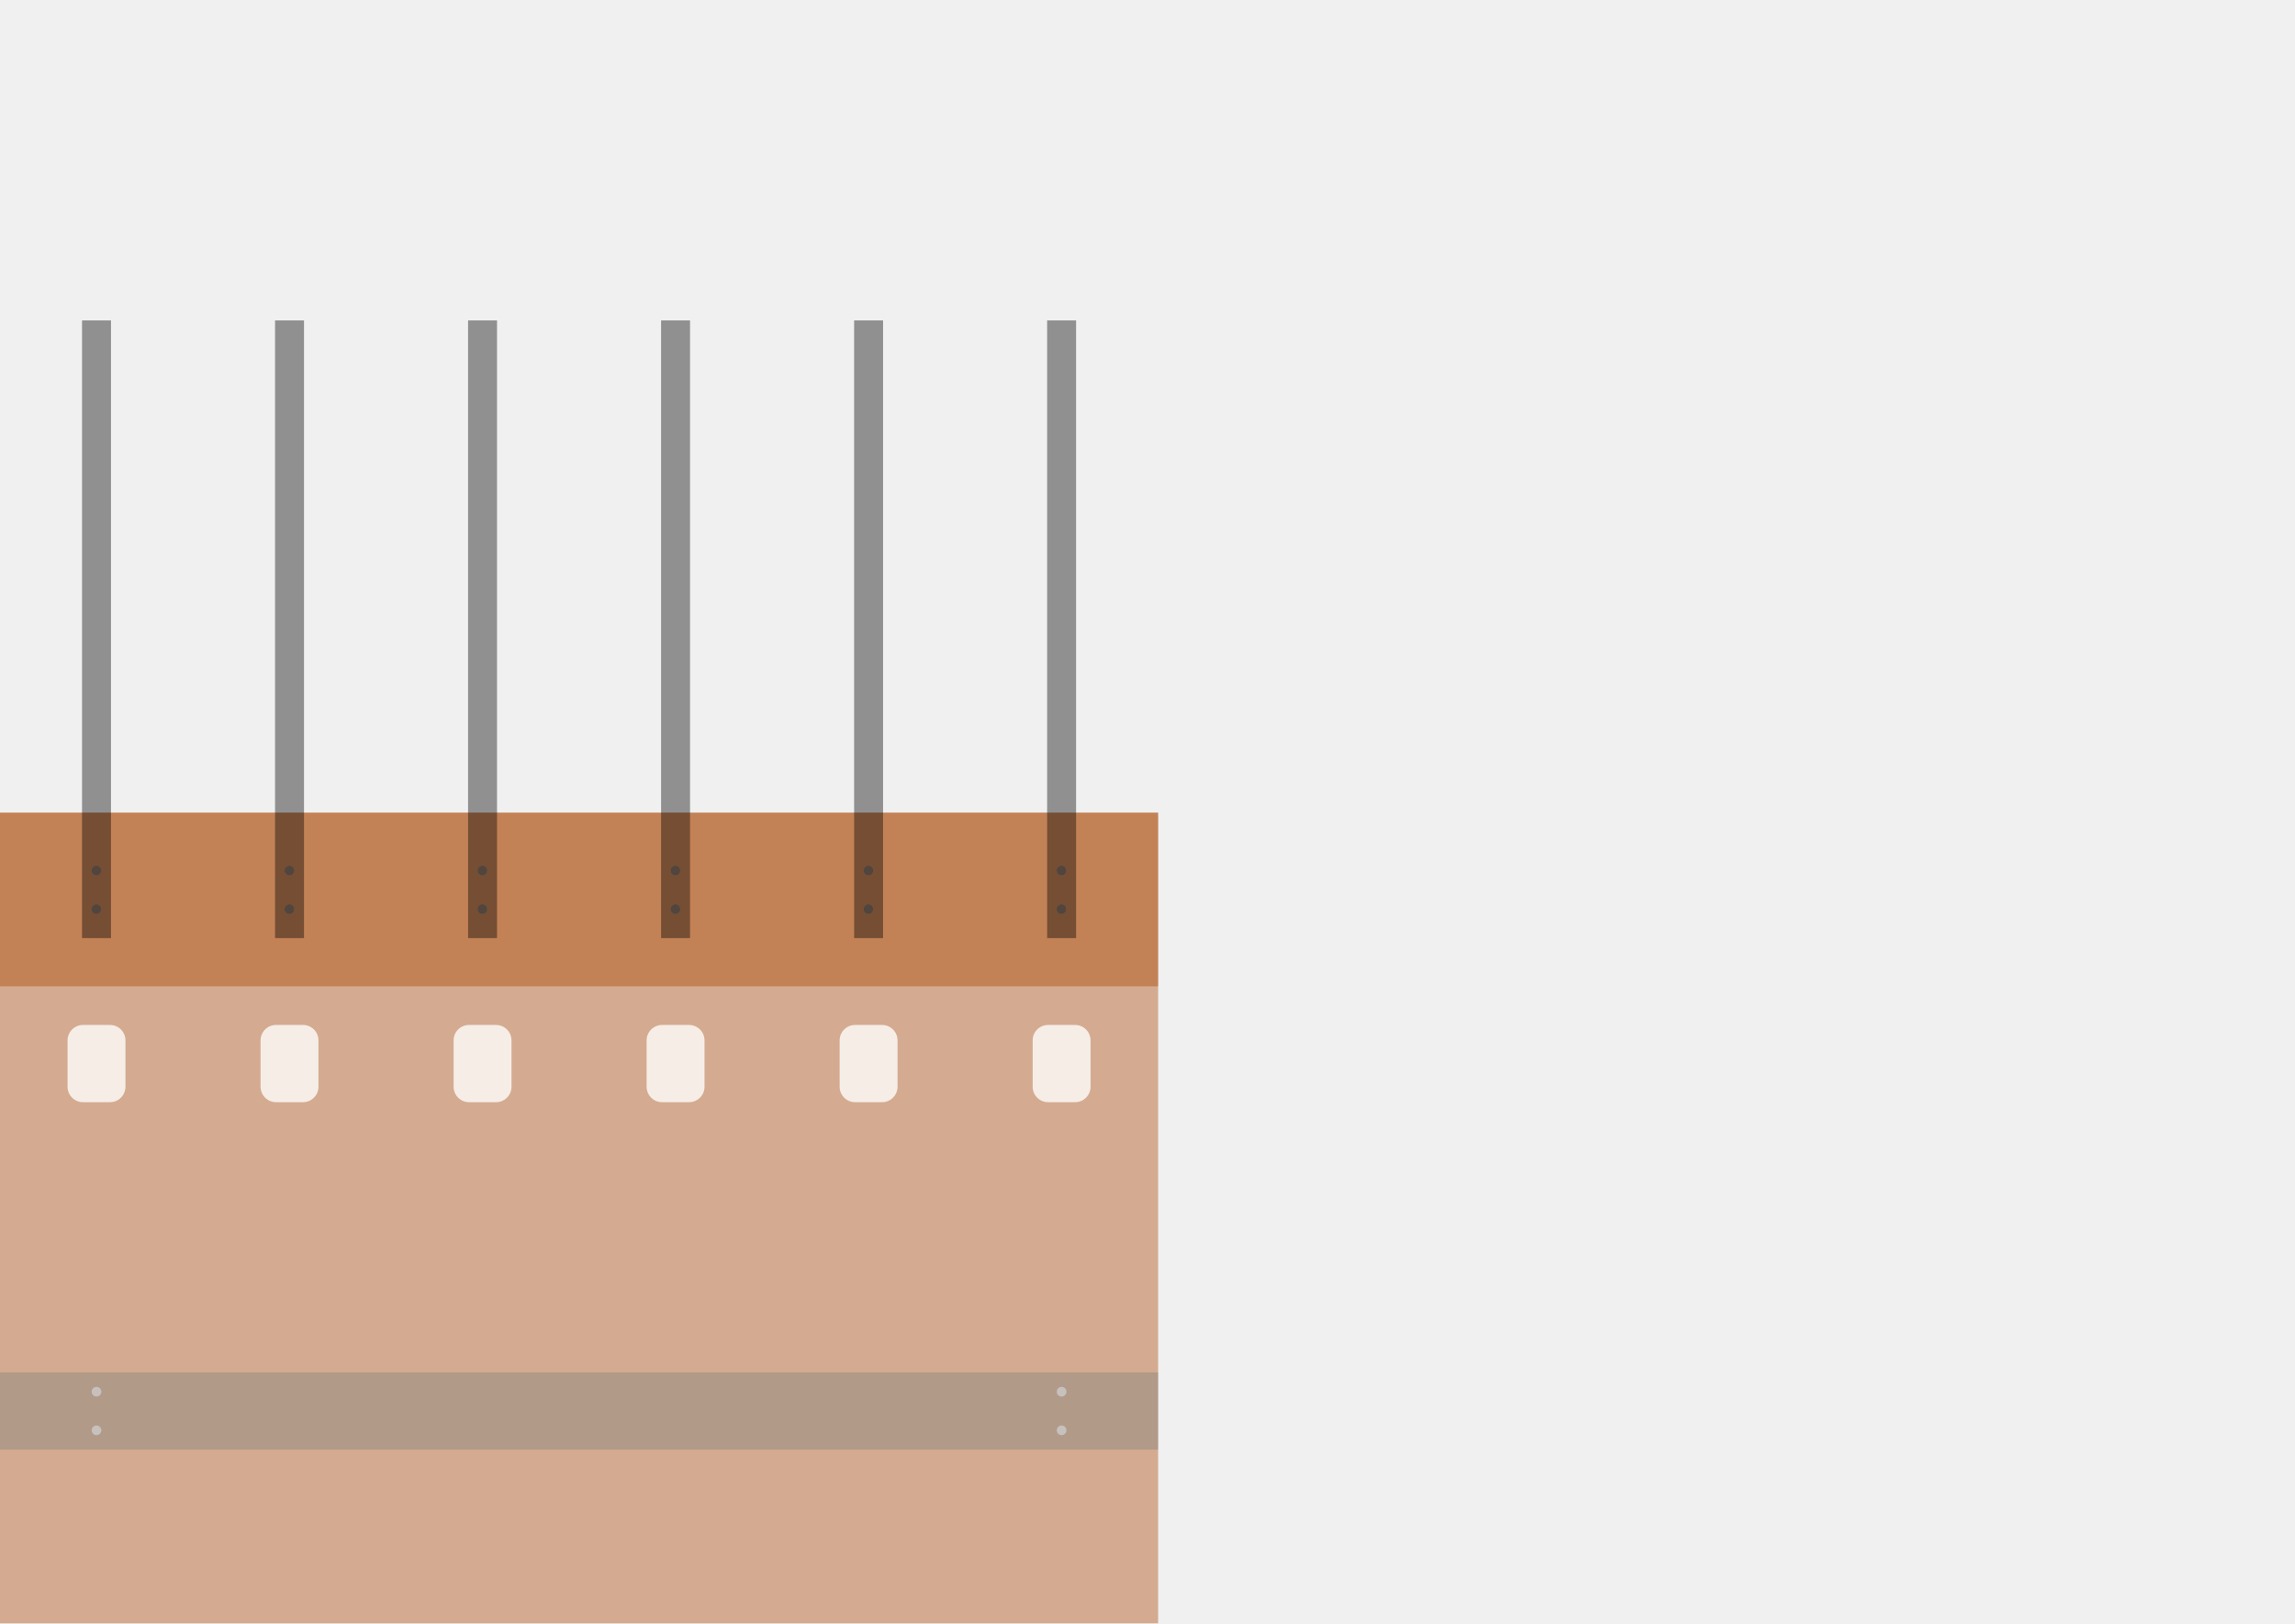
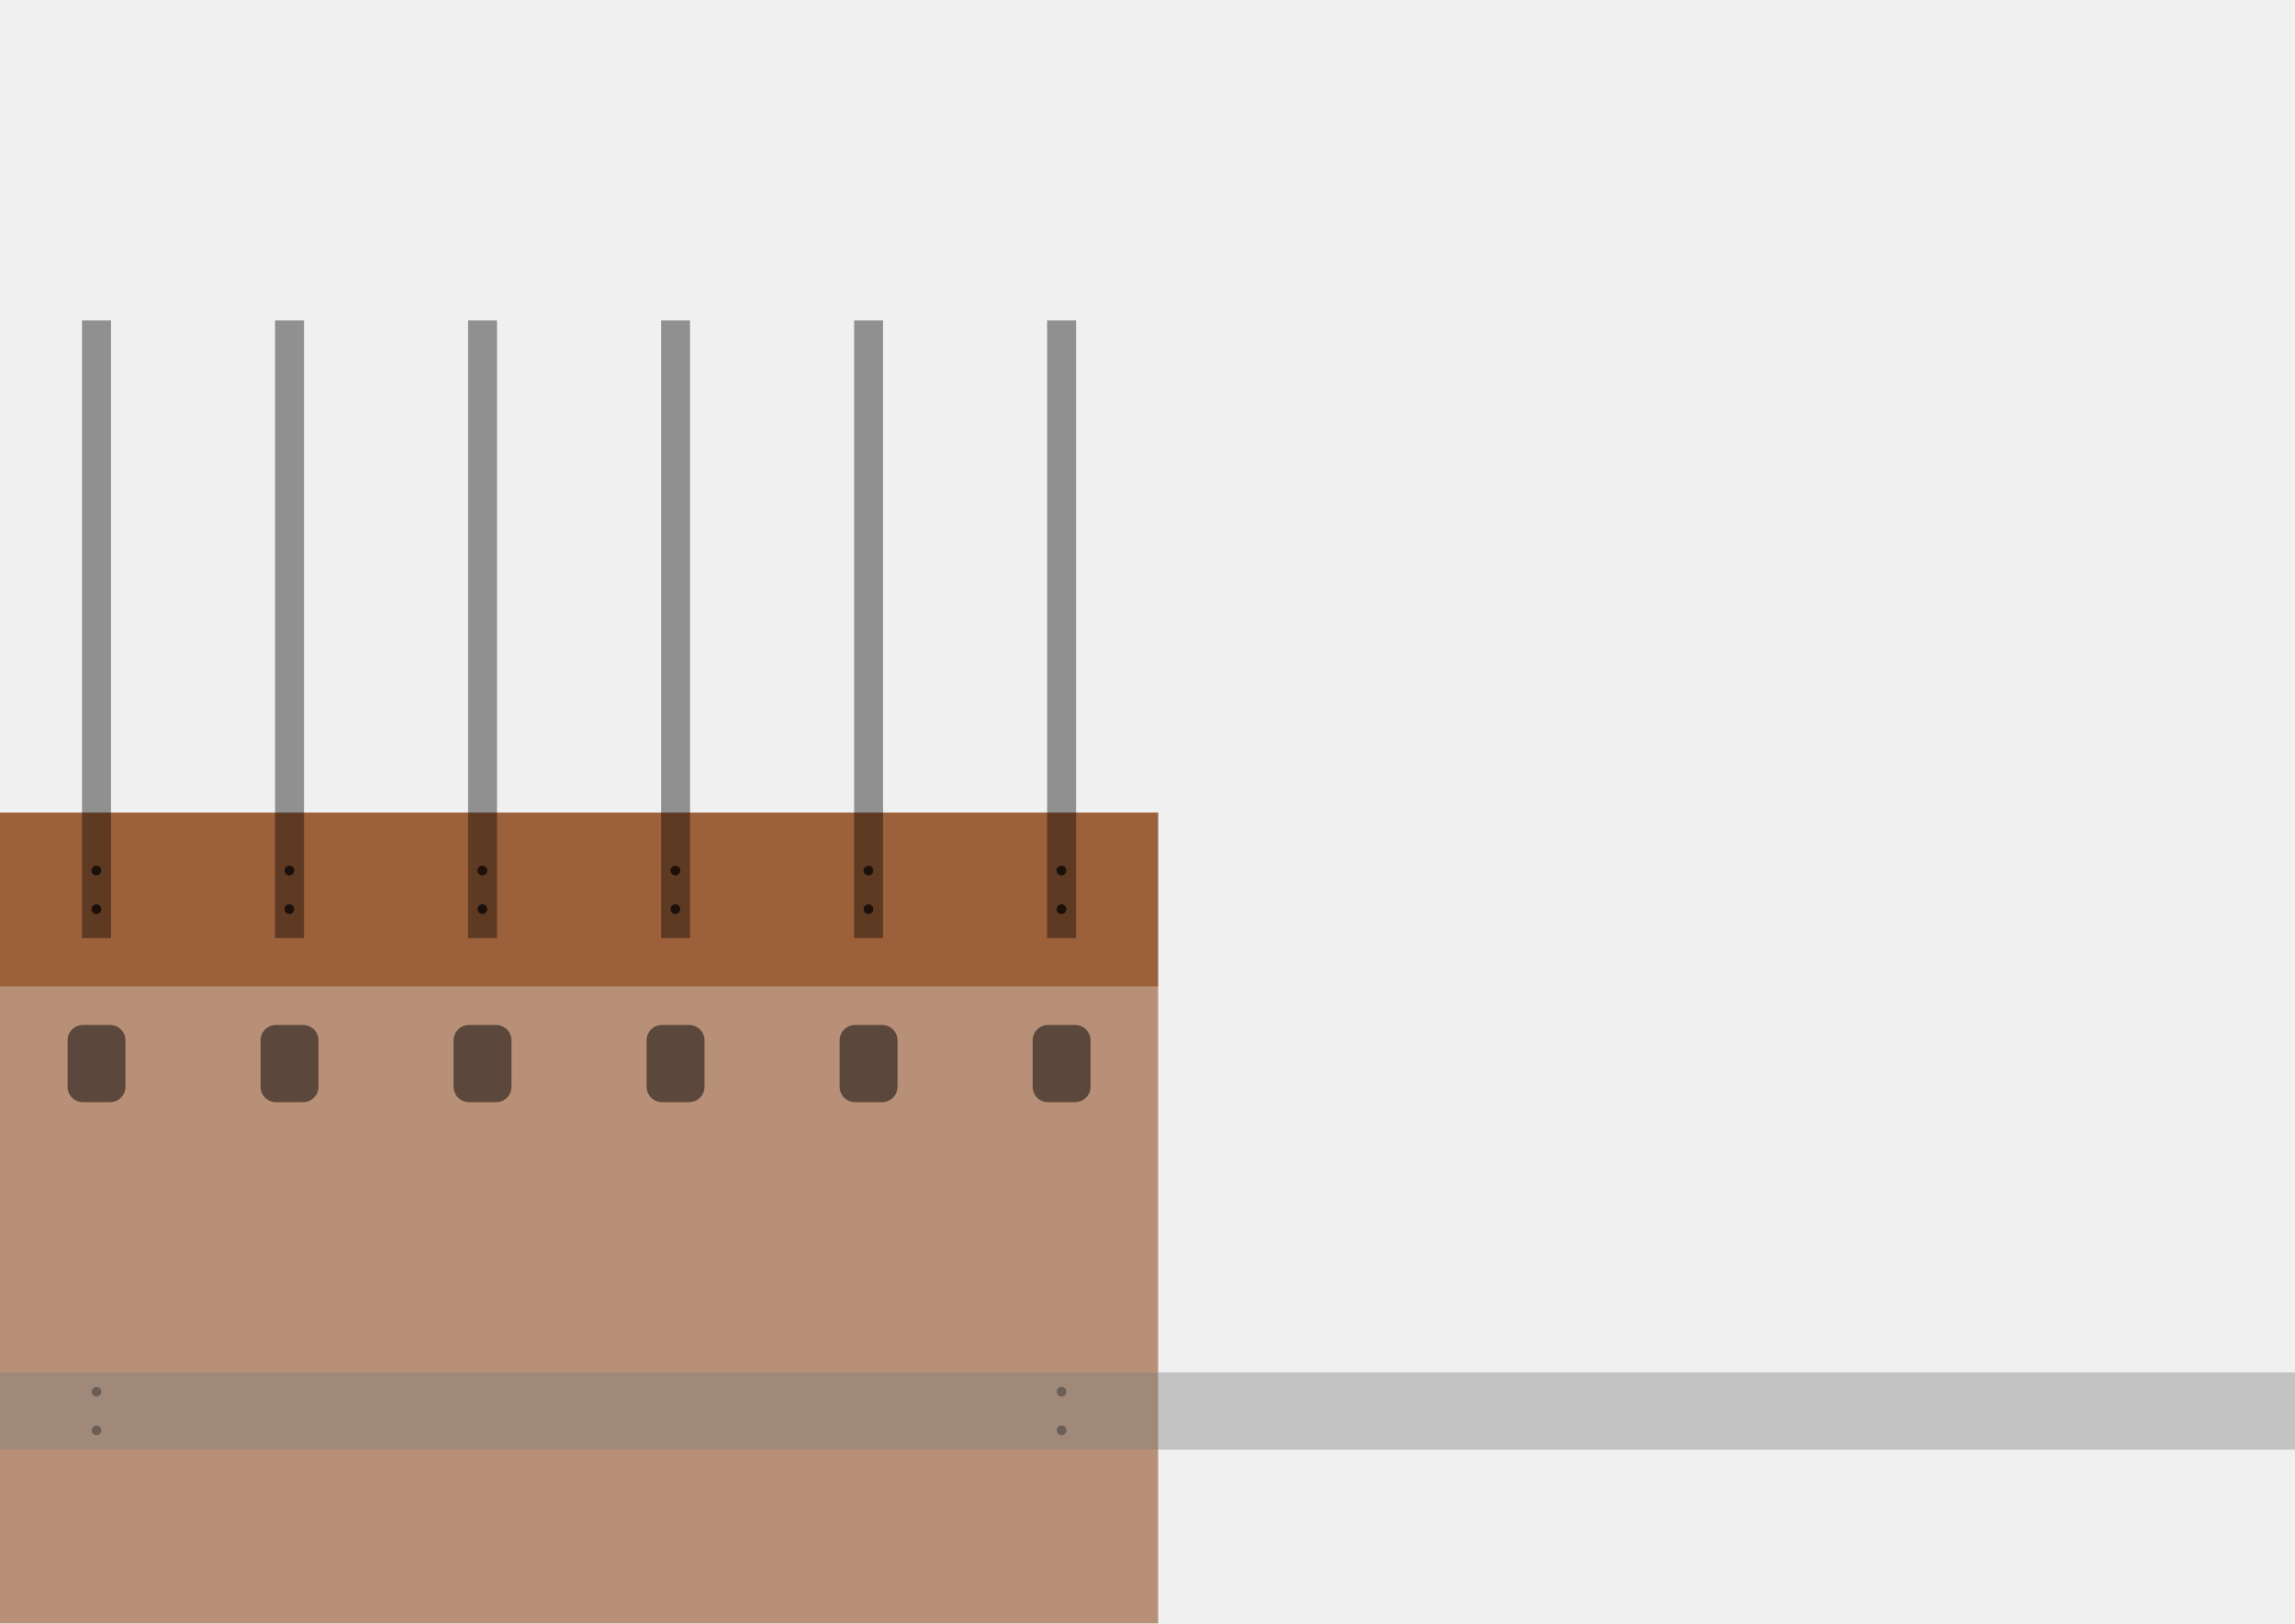
- <svg xmlns="http://www.w3.org/2000/svg" xmlns:xlink="http://www.w3.org/1999/xlink" width="4212.992" height="2979.92" id="svg2" version="1.1">
+ <svg xmlns="http://www.w3.org/2000/svg" width="4212.992" height="2979.92" id="svg2" version="1.1">
  <defs id="defs4" />
  <g id="layer1" transform="translate(0,1927.558)" style="display:inline">
-     <rect y="-435.827" x="0" height="318.898" width="2125.984" id="rect4911" style="color:#000000;fill:#aa4400;fill-opacity:0.4;fill-rule:evenodd;stroke:none;stroke-width:0.142;marker:none;visibility:visible;display:inline;overflow:visible;enable-background:accumulate" />
-     <g id="g5158" transform="translate(35.43307,0)">
-       <path style="color:#000000;fill:#ffffff;fill-opacity:0.4;fill-rule:evenodd;stroke:none;stroke-width:0.142;marker:none;visibility:visible;display:inline;overflow:visible;enable-background:accumulate" id="path5135" d="m 372.746,1424.285 a 23.234,23.234 0 1 1 -46.467,0 23.234,23.234 0 1 1 46.467,0 z" transform="matrix(0.3812712,0,0,0.3812712,8.203246,-801.7001)" />
-       <path style="color:#000000;fill:#ffffff;fill-opacity:0.4;fill-rule:evenodd;stroke:none;stroke-width:0.142;marker:none;visibility:visible;display:inline;overflow:visible;enable-background:accumulate" id="use5137" d="m 372.746,1424.285 a 23.234,23.234 0 1 1 -46.467,0 23.234,23.234 0 1 1 46.467,0 z" transform="matrix(0.3812712,0,0,0.3812712,8.203246,-872.5663)" />
-     </g>
-     <g id="g5162" transform="translate(389.7638,0)">
-       <path transform="matrix(0.3812712,0,0,0.3812712,8.203246,-801.7001)" d="m 372.746,1424.285 a 23.234,23.234 0 1 1 -46.467,0 23.234,23.234 0 1 1 46.467,0 z" id="path5164" style="color:#000000;fill:#ffffff;fill-opacity:0.4;fill-rule:evenodd;stroke:none;stroke-width:0.142;marker:none;visibility:visible;display:inline;overflow:visible;enable-background:accumulate" />
-       <path transform="matrix(0.3812712,0,0,0.3812712,8.203246,-872.5663)" d="m 372.746,1424.285 a 23.234,23.234 0 1 1 -46.467,0 23.234,23.234 0 1 1 46.467,0 z" id="path5166" style="color:#000000;fill:#ffffff;fill-opacity:0.4;fill-rule:evenodd;stroke:none;stroke-width:0.142;marker:none;visibility:visible;display:inline;overflow:visible;enable-background:accumulate" />
-     </g>
-     <g transform="translate(744.0945,0)" id="g5168">
-       <path style="color:#000000;fill:#ffffff;fill-opacity:0.4;fill-rule:evenodd;stroke:none;stroke-width:0.142;marker:none;visibility:visible;display:inline;overflow:visible;enable-background:accumulate" id="path5170" d="m 372.746,1424.285 a 23.234,23.234 0 1 1 -46.467,0 23.234,23.234 0 1 1 46.467,0 z" transform="matrix(0.3812712,0,0,0.3812712,8.203246,-801.7001)" />
-       <path style="color:#000000;fill:#ffffff;fill-opacity:0.4;fill-rule:evenodd;stroke:none;stroke-width:0.142;marker:none;visibility:visible;display:inline;overflow:visible;enable-background:accumulate" id="path5172" d="m 372.746,1424.285 a 23.234,23.234 0 1 1 -46.467,0 23.234,23.234 0 1 1 46.467,0 z" transform="matrix(0.3812712,0,0,0.3812712,8.203246,-872.5663)" />
-     </g>
-     <g id="g5174" transform="translate(1098.425,0)">
-       <path transform="matrix(0.3812712,0,0,0.3812712,8.203246,-801.7001)" d="m 372.746,1424.285 a 23.234,23.234 0 1 1 -46.467,0 23.234,23.234 0 1 1 46.467,0 z" id="path5176" style="color:#000000;fill:#ffffff;fill-opacity:0.4;fill-rule:evenodd;stroke:none;stroke-width:0.142;marker:none;visibility:visible;display:inline;overflow:visible;enable-background:accumulate" />
-       <path transform="matrix(0.3812712,0,0,0.3812712,8.203246,-872.5663)" d="m 372.746,1424.285 a 23.234,23.234 0 1 1 -46.467,0 23.234,23.234 0 1 1 46.467,0 z" id="path5178" style="color:#000000;fill:#ffffff;fill-opacity:0.4;fill-rule:evenodd;stroke:none;stroke-width:0.142;marker:none;visibility:visible;display:inline;overflow:visible;enable-background:accumulate" />
-     </g>
-     <g transform="translate(1452.756,0)" id="g5180">
-       <path style="color:#000000;fill:#ffffff;fill-opacity:0.4;fill-rule:evenodd;stroke:none;stroke-width:0.142;marker:none;visibility:visible;display:inline;overflow:visible;enable-background:accumulate" id="path5182" d="m 372.746,1424.285 a 23.234,23.234 0 1 1 -46.467,0 23.234,23.234 0 1 1 46.467,0 z" transform="matrix(0.3812712,0,0,0.3812712,8.203246,-801.7001)" />
-       <path style="color:#000000;fill:#ffffff;fill-opacity:0.4;fill-rule:evenodd;stroke:none;stroke-width:0.142;marker:none;visibility:visible;display:inline;overflow:visible;enable-background:accumulate" id="path5184" d="m 372.746,1424.285 a 23.234,23.234 0 1 1 -46.467,0 23.234,23.234 0 1 1 46.467,0 z" transform="matrix(0.3812712,0,0,0.3812712,8.203246,-872.5663)" />
-     </g>
-     <g id="g5186" transform="translate(1807.087,0)">
-       <path transform="matrix(0.3812712,0,0,0.3812712,8.203246,-801.7001)" d="m 372.746,1424.285 a 23.234,23.234 0 1 1 -46.467,0 23.234,23.234 0 1 1 46.467,0 z" id="path5188" style="color:#000000;fill:#ffffff;fill-opacity:0.4;fill-rule:evenodd;stroke:none;stroke-width:0.142;marker:none;visibility:visible;display:inline;overflow:visible;enable-background:accumulate" />
-       <path transform="matrix(0.3812712,0,0,0.3812712,8.203246,-872.5663)" d="m 372.746,1424.285 a 23.234,23.234 0 1 1 -46.467,0 23.234,23.234 0 1 1 46.467,0 z" id="path5190" style="color:#000000;fill:#ffffff;fill-opacity:0.4;fill-rule:evenodd;stroke:none;stroke-width:0.142;marker:none;visibility:visible;display:inline;overflow:visible;enable-background:accumulate" />
-     </g>
+     <rect style="color:#000000;fill:#803300;fill-opacity:0.506;fill-rule:evenodd;stroke:none;stroke-width:3.48;marker:none;visibility:visible;display:inline;overflow:visible;enable-background:accumulate" id="rect5803" width="2125.984" height="318.898" x="-0.008" y="-435.835" />
  </g>
  <g id="layer3" style="display:inline">
-     <rect style="color:#000000;fill:#aa4400;fill-opacity:0.4;fill-rule:evenodd;stroke:none;stroke-width:0.142;marker:none;visibility:visible;display:inline;overflow:visible;enable-background:accumulate" id="rect3541" width="2125.984" height="1488.189" x="0" y="1491.731" />
-     <g transform="translate(35.43307,1927.558)" id="g5158-0">
-       <path style="color:#000000;fill:#ffffff;fill-opacity:0.4;fill-rule:evenodd;stroke:none;stroke-width:0.142;marker:none;visibility:visible;display:inline;overflow:visible;enable-background:accumulate" id="path5135-1" d="m 372.746,1424.285 a 23.234,23.234 0 1 1 -46.467,0 23.234,23.234 0 1 1 46.467,0 z" transform="matrix(0.3812712,0,0,0.3812712,8.203246,-801.7001)" />
-       <path style="color:#000000;fill:#ffffff;fill-opacity:0.4;fill-rule:evenodd;stroke:none;stroke-width:0.142;marker:none;visibility:visible;display:inline;overflow:visible;enable-background:accumulate" id="use5137-4" d="m 372.746,1424.285 a 23.234,23.234 0 1 1 -46.467,0 23.234,23.234 0 1 1 46.467,0 z" transform="matrix(0.3812712,0,0,0.3812712,8.203246,-872.5663)" />
-     </g>
-     <g id="g5162-5" transform="translate(389.7638,1927.558)">
-       <path transform="matrix(0.3812712,0,0,0.3812712,8.203246,-801.7001)" d="m 372.746,1424.285 a 23.234,23.234 0 1 1 -46.467,0 23.234,23.234 0 1 1 46.467,0 z" id="path5164-6" style="color:#000000;fill:#ffffff;fill-opacity:0.4;fill-rule:evenodd;stroke:none;stroke-width:0.142;marker:none;visibility:visible;display:inline;overflow:visible;enable-background:accumulate" />
-       <path transform="matrix(0.3812712,0,0,0.3812712,8.203246,-872.5663)" d="m 372.746,1424.285 a 23.234,23.234 0 1 1 -46.467,0 23.234,23.234 0 1 1 46.467,0 z" id="path5166-6" style="color:#000000;fill:#ffffff;fill-opacity:0.4;fill-rule:evenodd;stroke:none;stroke-width:0.142;marker:none;visibility:visible;display:inline;overflow:visible;enable-background:accumulate" />
-     </g>
-     <g transform="translate(744.0945,1927.558)" id="g5168-8">
-       <path style="color:#000000;fill:#ffffff;fill-opacity:0.4;fill-rule:evenodd;stroke:none;stroke-width:0.142;marker:none;visibility:visible;display:inline;overflow:visible;enable-background:accumulate" id="path5170-3" d="m 372.746,1424.285 a 23.234,23.234 0 1 1 -46.467,0 23.234,23.234 0 1 1 46.467,0 z" transform="matrix(0.3812712,0,0,0.3812712,8.203246,-801.7001)" />
-       <path style="color:#000000;fill:#ffffff;fill-opacity:0.4;fill-rule:evenodd;stroke:none;stroke-width:0.142;marker:none;visibility:visible;display:inline;overflow:visible;enable-background:accumulate" id="path5172-5" d="m 372.746,1424.285 a 23.234,23.234 0 1 1 -46.467,0 23.234,23.234 0 1 1 46.467,0 z" transform="matrix(0.3812712,0,0,0.3812712,8.203246,-872.5663)" />
-     </g>
-     <g id="g5174-3" transform="translate(1098.425,1927.558)">
-       <path transform="matrix(0.3812712,0,0,0.3812712,8.203246,-801.7001)" d="m 372.746,1424.285 a 23.234,23.234 0 1 1 -46.467,0 23.234,23.234 0 1 1 46.467,0 z" id="path5176-2" style="color:#000000;fill:#ffffff;fill-opacity:0.4;fill-rule:evenodd;stroke:none;stroke-width:0.142;marker:none;visibility:visible;display:inline;overflow:visible;enable-background:accumulate" />
-       <path transform="matrix(0.3812712,0,0,0.3812712,8.203246,-872.5663)" d="m 372.746,1424.285 a 23.234,23.234 0 1 1 -46.467,0 23.234,23.234 0 1 1 46.467,0 z" id="path5178-7" style="color:#000000;fill:#ffffff;fill-opacity:0.4;fill-rule:evenodd;stroke:none;stroke-width:0.142;marker:none;visibility:visible;display:inline;overflow:visible;enable-background:accumulate" />
-     </g>
-     <g transform="translate(1452.756,1927.558)" id="g5180-4">
-       <path style="color:#000000;fill:#ffffff;fill-opacity:0.4;fill-rule:evenodd;stroke:none;stroke-width:0.142;marker:none;visibility:visible;display:inline;overflow:visible;enable-background:accumulate" id="path5182-8" d="m 372.746,1424.285 a 23.234,23.234 0 1 1 -46.467,0 23.234,23.234 0 1 1 46.467,0 z" transform="matrix(0.3812712,0,0,0.3812712,8.203246,-801.7001)" />
-       <path style="color:#000000;fill:#ffffff;fill-opacity:0.4;fill-rule:evenodd;stroke:none;stroke-width:0.142;marker:none;visibility:visible;display:inline;overflow:visible;enable-background:accumulate" id="path5184-5" d="m 372.746,1424.285 a 23.234,23.234 0 1 1 -46.467,0 23.234,23.234 0 1 1 46.467,0 z" transform="matrix(0.3812712,0,0,0.3812712,8.203246,-872.5663)" />
-     </g>
-     <g id="g5186-9" transform="translate(1807.087,1927.558)">
-       <path transform="matrix(0.3812712,0,0,0.3812712,8.203246,-801.7001)" d="m 372.746,1424.285 a 23.234,23.234 0 1 1 -46.467,0 23.234,23.234 0 1 1 46.467,0 z" id="path5188-2" style="color:#000000;fill:#ffffff;fill-opacity:0.4;fill-rule:evenodd;stroke:none;stroke-width:0.142;marker:none;visibility:visible;display:inline;overflow:visible;enable-background:accumulate" />
-       <path transform="matrix(0.3812712,0,0,0.3812712,8.203246,-872.5663)" d="m 372.746,1424.285 a 23.234,23.234 0 1 1 -46.467,0 23.234,23.234 0 1 1 46.467,0 z" id="path5190-3" style="color:#000000;fill:#ffffff;fill-opacity:0.4;fill-rule:evenodd;stroke:none;stroke-width:0.142;marker:none;visibility:visible;display:inline;overflow:visible;enable-background:accumulate" />
-     </g>
-     <g transform="translate(0,1927.558)" style="display:inline" id="g5099">
-       <rect rx="28.346" ry="28.346" y="-46.063" x="124.016" height="141.732" width="106.299" id="rect5001" style="color:#000000;fill:#ffffff;fill-opacity:0.784;fill-rule:evenodd;stroke:none;stroke-width:0.142;marker:none;visibility:visible;display:inline;overflow:visible;enable-background:accumulate" />
-       <use height="2979.92" width="4212.992" transform="translate(354.3307,0)" id="use5005" xlink:href="#rect5001" y="0" x="0" />
-       <use height="2979.92" width="4212.992" transform="translate(354.3307,0)" id="use5009" xlink:href="#use5005" y="0" x="0" />
-       <use height="2979.92" width="4212.992" transform="translate(354.3307,0)" id="use5013" xlink:href="#use5009" y="0" x="0" />
-       <use height="2979.92" width="4212.992" transform="translate(354.3307,0)" id="use5017" xlink:href="#use5013" y="0" x="0" />
-       <use height="2979.92" width="4212.992" transform="translate(354.3307,0)" id="use5021" xlink:href="#use5017" y="0" x="0" />
-       <g id="g5080">
-         <path style="color:#000000;fill:#ffffff;fill-opacity:0.784;fill-rule:evenodd;stroke:none;stroke-width:0.142;marker:none;visibility:visible;display:inline;overflow:visible;enable-background:accumulate" id="path5059" d="m 129.286,2603.304 a 14.454,14.454 0 1 1 -28.909,0 14.454,14.454 0 1 1 28.909,0 z" transform="matrix(0.6128448,0,0,0.6128448,106.7913,-968.2559)" />
-         <use x="0" y="0" xlink:href="#path5059" id="use5064" transform="translate(0,70.86614)" width="4212.992" height="2979.92" />
-       </g>
-       <use height="2979.92" width="4212.992" transform="translate(1771.653,0)" id="use5084" xlink:href="#g5080" y="0" x="0" />
-     </g>
+     <rect style="color:#000000;fill:#803300;fill-opacity:0.506;fill-rule:evenodd;stroke:none;stroke-width:3.48;marker:none;visibility:visible;display:inline;overflow:visible;enable-background:accumulate" id="rect5801" width="2125.984" height="1488.189" x="-0.008" y="1491.718" />
+     <path id="use4745" d="m 1957.677,4553.147 c 0,4.892 -3.966,8.858 -8.858,8.858 -4.892,0 -8.858,-3.966 -8.858,-8.858 0,-4.892 3.966,-8.858 8.858,-8.858 4.892,0 8.858,3.966 8.858,8.858 z" style="color:#000000;fill:#ffffff;fill-opacity:0.784;fill-rule:evenodd;stroke:none;stroke-width:0.142;marker:none;visibility:visible;display:inline;overflow:visible;enable-background:accumulate" />
+   </g>
+   <g id="layer4" style="display:inline">
+     <path transform="matrix(0.3812712,0,0,0.3812712,43.63632,1125.858)" style="color:#000000;fill:#000000;fill-opacity:0.506;fill-rule:evenodd;stroke:none;stroke-width:0.142;marker:none;visibility:visible;display:inline;overflow:visible;enable-background:accumulate" d="m 372.746,1424.285 c 0,12.832 -10.402,23.233 -23.234,23.233 -12.832,0 -23.234,-10.402 -23.234,-23.233 0,-12.832 10.402,-23.233 23.234,-23.233 12.832,0 23.234,10.402 23.234,23.233 z" id="path5135-1-6" />
+     <path transform="matrix(0.3812712,0,0,0.3812712,43.63632,1054.991)" style="color:#000000;fill:#000000;fill-opacity:0.506;fill-rule:evenodd;stroke:none;stroke-width:0.142;marker:none;visibility:visible;display:inline;overflow:visible;enable-background:accumulate" d="m 372.746,1424.285 c 0,12.832 -10.402,23.233 -23.234,23.233 -12.832,0 -23.234,-10.402 -23.234,-23.233 0,-12.832 10.402,-23.233 23.234,-23.233 12.832,0 23.234,10.402 23.234,23.233 z" id="use5137-4-1" />
+     <path transform="matrix(0.3812712,0,0,0.3812712,397.967,1125.858)" style="color:#000000;fill:#000000;fill-opacity:0.506;fill-rule:evenodd;stroke:none;stroke-width:0.142;marker:none;visibility:visible;display:inline;overflow:visible;enable-background:accumulate" d="m 372.746,1424.285 c 0,12.832 -10.402,23.233 -23.234,23.233 -12.832,0 -23.234,-10.402 -23.234,-23.233 0,-12.832 10.402,-23.233 23.234,-23.233 12.832,0 23.234,10.402 23.234,23.233 z" id="path5164-6-8" />
+     <path transform="matrix(0.3812712,0,0,0.3812712,397.967,1054.991)" style="color:#000000;fill:#000000;fill-opacity:0.506;fill-rule:evenodd;stroke:none;stroke-width:0.142;marker:none;visibility:visible;display:inline;overflow:visible;enable-background:accumulate" d="m 372.746,1424.285 c 0,12.832 -10.402,23.233 -23.234,23.233 -12.832,0 -23.234,-10.402 -23.234,-23.233 0,-12.832 10.402,-23.233 23.234,-23.233 12.832,0 23.234,10.402 23.234,23.233 z" id="path5166-6-4" />
+     <path transform="matrix(0.3812712,0,0,0.3812712,752.2977,1125.858)" style="color:#000000;fill:#000000;fill-opacity:0.506;fill-rule:evenodd;stroke:none;stroke-width:0.142;marker:none;visibility:visible;display:inline;overflow:visible;enable-background:accumulate" d="m 372.746,1424.285 c 0,12.832 -10.402,23.233 -23.234,23.233 -12.832,0 -23.234,-10.402 -23.234,-23.233 0,-12.832 10.402,-23.233 23.234,-23.233 12.832,0 23.234,10.402 23.234,23.233 z" id="path5170-3-9" />
+     <path transform="matrix(0.3812712,0,0,0.3812712,752.2977,1054.991)" style="color:#000000;fill:#000000;fill-opacity:0.506;fill-rule:evenodd;stroke:none;stroke-width:0.142;marker:none;visibility:visible;display:inline;overflow:visible;enable-background:accumulate" d="m 372.746,1424.285 c 0,12.832 -10.402,23.233 -23.234,23.233 -12.832,0 -23.234,-10.402 -23.234,-23.233 0,-12.832 10.402,-23.233 23.234,-23.233 12.832,0 23.234,10.402 23.234,23.233 z" id="path5172-5-3" />
+     <path transform="matrix(0.3812712,0,0,0.3812712,1106.628,1125.858)" style="color:#000000;fill:#000000;fill-opacity:0.506;fill-rule:evenodd;stroke:none;stroke-width:0.142;marker:none;visibility:visible;display:inline;overflow:visible;enable-background:accumulate" d="m 372.746,1424.285 c 0,12.832 -10.402,23.233 -23.234,23.233 -12.832,0 -23.234,-10.402 -23.234,-23.233 0,-12.832 10.402,-23.233 23.234,-23.233 12.832,0 23.234,10.402 23.234,23.233 z" id="path5176-2-8" />
+     <path transform="matrix(0.3812712,0,0,0.3812712,1106.628,1054.991)" style="color:#000000;fill:#000000;fill-opacity:0.506;fill-rule:evenodd;stroke:none;stroke-width:0.142;marker:none;visibility:visible;display:inline;overflow:visible;enable-background:accumulate" d="m 372.746,1424.285 c 0,12.832 -10.402,23.233 -23.234,23.233 -12.832,0 -23.234,-10.402 -23.234,-23.233 0,-12.832 10.402,-23.233 23.234,-23.233 12.832,0 23.234,10.402 23.234,23.233 z" id="path5178-7-3" />
+     <path transform="matrix(0.3812712,0,0,0.3812712,1460.959,1125.858)" style="color:#000000;fill:#000000;fill-opacity:0.506;fill-rule:evenodd;stroke:none;stroke-width:0.142;marker:none;visibility:visible;display:inline;overflow:visible;enable-background:accumulate" d="m 372.746,1424.285 c 0,12.832 -10.402,23.233 -23.234,23.233 -12.832,0 -23.234,-10.402 -23.234,-23.233 0,-12.832 10.402,-23.233 23.234,-23.233 12.832,0 23.234,10.402 23.234,23.233 z" id="path5182-8-8" />
+     <path transform="matrix(0.3812712,0,0,0.3812712,1460.959,1054.991)" style="color:#000000;fill:#000000;fill-opacity:0.506;fill-rule:evenodd;stroke:none;stroke-width:0.142;marker:none;visibility:visible;display:inline;overflow:visible;enable-background:accumulate" d="m 372.746,1424.285 c 0,12.832 -10.402,23.233 -23.234,23.233 -12.832,0 -23.234,-10.402 -23.234,-23.233 0,-12.832 10.402,-23.233 23.234,-23.233 12.832,0 23.234,10.402 23.234,23.233 z" id="path5184-5-8" />
+     <path transform="matrix(0.3812712,0,0,0.3812712,1815.29,1125.858)" style="color:#000000;fill:#000000;fill-opacity:0.506;fill-rule:evenodd;stroke:none;stroke-width:0.142;marker:none;visibility:visible;display:inline;overflow:visible;enable-background:accumulate" d="m 372.746,1424.285 c 0,12.832 -10.402,23.233 -23.234,23.233 -12.832,0 -23.234,-10.402 -23.234,-23.233 0,-12.832 10.402,-23.233 23.234,-23.233 12.832,0 23.234,10.402 23.234,23.233 z" id="path5188-2-1" />
+     <path transform="matrix(0.3812712,0,0,0.3812712,1815.29,1054.991)" style="color:#000000;fill:#000000;fill-opacity:0.506;fill-rule:evenodd;stroke:none;stroke-width:0.142;marker:none;visibility:visible;display:inline;overflow:visible;enable-background:accumulate" d="m 372.746,1424.285 c 0,12.832 -10.402,23.233 -23.234,23.233 -12.832,0 -23.234,-10.402 -23.234,-23.233 0,-12.832 10.402,-23.233 23.234,-23.233 12.832,0 23.234,10.402 23.234,23.233 z" id="path5190-3-1" />
+     <path style="color:#000000;fill:#000000;fill-opacity:0.506;fill-rule:evenodd;stroke:none;stroke-width:0.142;marker:none;visibility:visible;display:inline;overflow:visible;enable-background:accumulate" d="m 152.362,1881.495 49.606,0 c 15.704,0 28.346,12.643 28.346,28.346 l 0,85.039 c 0,15.704 -12.643,28.346 -28.346,28.346 l -49.606,0 c -15.704,0 -28.346,-12.643 -28.346,-28.346 l 0,-85.039 c 0,-15.704 12.643,-28.346 28.346,-28.346 z" id="rect5001-3" />
+     <path id="use5005-5" d="m 506.693,1881.495 49.606,0 c 15.704,0 28.346,12.643 28.346,28.346 l 0,85.039 c 0,15.704 -12.643,28.346 -28.346,28.346 l -49.606,0 c -15.704,0 -28.346,-12.643 -28.346,-28.346 l 0,-85.039 c 0,-15.704 12.643,-28.346 28.346,-28.346 z" style="color:#000000;fill:#000000;fill-opacity:0.506;fill-rule:evenodd;stroke:none;stroke-width:0.142;marker:none;visibility:visible;display:inline;overflow:visible;enable-background:accumulate" />
+     <path style="color:#000000;fill:#000000;fill-opacity:0.506;fill-rule:evenodd;stroke:none;stroke-width:0.142;marker:none;visibility:visible;display:inline;overflow:visible;enable-background:accumulate" d="m 861.024,1881.495 49.606,0 c 15.704,0 28.346,12.643 28.346,28.346 l 0,85.039 c 0,15.704 -12.643,28.346 -28.346,28.346 l -49.606,0 c -15.704,0 -28.346,-12.643 -28.346,-28.346 l 0,-85.039 c 0,-15.704 12.643,-28.346 28.346,-28.346 z" id="use5009-6" />
+     <path id="use5013-7" d="m 1215.354,1881.495 49.606,0 c 15.704,0 28.346,12.643 28.346,28.346 l 0,85.039 c 0,15.704 -12.643,28.346 -28.346,28.346 l -49.606,0 c -15.704,0 -28.346,-12.643 -28.346,-28.346 l 0,-85.039 c 0,-15.704 12.643,-28.346 28.346,-28.346 z" style="color:#000000;fill:#000000;fill-opacity:0.506;fill-rule:evenodd;stroke:none;stroke-width:0.142;marker:none;visibility:visible;display:inline;overflow:visible;enable-background:accumulate" />
+     <path style="color:#000000;fill:#000000;fill-opacity:0.506;fill-rule:evenodd;stroke:none;stroke-width:0.142;marker:none;visibility:visible;display:inline;overflow:visible;enable-background:accumulate" d="m 1569.685,1881.495 49.606,0 c 15.704,0 28.346,12.643 28.346,28.346 l 0,85.039 c 0,15.704 -12.643,28.346 -28.346,28.346 l -49.606,0 c -15.704,0 -28.346,-12.643 -28.346,-28.346 l 0,-85.039 c 0,-15.704 12.643,-28.346 28.346,-28.346 z" id="use5017-4" />
+     <path id="use5021-6" d="m 1924.016,1881.495 49.606,0 c 15.704,0 28.346,12.643 28.346,28.346 l 0,85.039 c 0,15.704 -12.643,28.346 -28.346,28.346 l -49.606,0 c -15.704,0 -28.346,-12.643 -28.346,-28.346 l 0,-85.039 c 0,-15.704 12.643,-28.346 28.346,-28.346 z" style="color:#000000;fill:#000000;fill-opacity:0.506;fill-rule:evenodd;stroke:none;stroke-width:0.142;marker:none;visibility:visible;display:inline;overflow:visible;enable-background:accumulate" />
+     <path transform="matrix(0.6128448,0,0,0.6128448,106.7913,959.3017)" style="color:#000000;fill:#000000;fill-opacity:0.506;fill-rule:evenodd;stroke:none;stroke-width:0.142;marker:none;visibility:visible;display:inline;overflow:visible;enable-background:accumulate" d="m 129.286,2603.304 c 0,7.983 -6.471,14.454 -14.454,14.454 -7.983,0 -14.454,-6.471 -14.454,-14.454 0,-7.983 6.471,-14.454 14.454,-14.454 7.983,0 14.454,6.471 14.454,14.454 z" id="path5059-5" />
+     <path id="use5064-1" d="m 186.024,2625.589 c 0,4.892 -3.966,8.858 -8.858,8.858 -4.892,0 -8.858,-3.966 -8.858,-8.858 0,-4.892 3.966,-8.858 8.858,-8.858 4.892,0 8.858,3.966 8.858,8.858 z" style="color:#000000;fill:#000000;fill-opacity:0.506;fill-rule:evenodd;stroke:none;stroke-width:0.142;marker:none;visibility:visible;display:inline;overflow:visible;enable-background:accumulate" />
+     <path transform="matrix(0.6128448,0,0,0.6128448,1878.445,959.3017)" d="m 129.286,2603.304 a 14.454,14.454 0 1 1 -28.909,0 14.454,14.454 0 1 1 28.909,0 z" id="path4844" style="color:#000000;fill:#000000;fill-opacity:0.506;fill-rule:evenodd;stroke:none;stroke-width:0.142;marker:none;visibility:visible;display:inline;overflow:visible;enable-background:accumulate" />
+     <path style="color:#000000;fill:#000000;fill-opacity:0.506;fill-rule:evenodd;stroke:none;stroke-width:0.142;marker:none;visibility:visible;display:inline;overflow:visible;enable-background:accumulate" id="path4878" d="m 129.286,2603.304 a 14.454,14.454 0 1 1 -28.909,0 14.454,14.454 0 1 1 28.909,0 z" transform="matrix(0.6128448,0,0,0.6128448,1878.445,1030.168)" />
  </g>
  <g id="layer2" style="display:inline">
-     <g transform="translate(4.3457031e-6,1927.558)" id="g5351">
-       <rect y="-1339.37" x="150.591" height="1133.858" width="53.15" id="rect4955" style="color:#000000;fill:#000000;fill-opacity:0.4;stroke:none;stroke-width:0.142;marker:none;visibility:visible;display:inline;overflow:visible;enable-background:accumulate" />
-       <path transform="matrix(0.3812712,0,0,0.3812712,43.63632,-801.7001)" d="m 372.746,1424.285 a 23.234,23.234 0 1 1 -46.467,0 23.234,23.234 0 1 1 46.467,0 z" id="path4977" style="color:#000000;fill:#000000;fill-opacity:0.4;fill-rule:evenodd;stroke:none;stroke-width:0.142;marker:none;visibility:visible;display:inline;overflow:visible;enable-background:accumulate" />
-       <path style="color:#000000;fill:#000000;fill-opacity:0.4;fill-rule:evenodd;stroke:none;stroke-width:0.142;marker:none;visibility:visible;display:inline;overflow:visible;enable-background:accumulate" id="use4979" d="m 372.746,1424.285 a 23.234,23.234 0 1 1 -46.467,0 23.234,23.234 0 1 1 46.467,0 z" transform="matrix(0.3812712,0,0,0.3812712,43.63632,-872.5663)" />
-     </g>
-     <g id="g5356" transform="translate(354.3307,1927.558)">
-       <rect style="color:#000000;fill:#000000;fill-opacity:0.4;stroke:none;stroke-width:0.142;marker:none;visibility:visible;display:inline;overflow:visible;enable-background:accumulate" id="rect5358" width="53.15" height="1133.858" x="150.591" y="-1339.37" />
-       <path style="color:#000000;fill:#000000;fill-opacity:0.4;fill-rule:evenodd;stroke:none;stroke-width:0.142;marker:none;visibility:visible;display:inline;overflow:visible;enable-background:accumulate" id="path5360" d="m 372.746,1424.285 a 23.234,23.234 0 1 1 -46.467,0 23.234,23.234 0 1 1 46.467,0 z" transform="matrix(0.3812712,0,0,0.3812712,43.63632,-801.7001)" />
-       <path transform="matrix(0.3812712,0,0,0.3812712,43.63632,-872.5663)" d="m 372.746,1424.285 a 23.234,23.234 0 1 1 -46.467,0 23.234,23.234 0 1 1 46.467,0 z" id="path5362" style="color:#000000;fill:#000000;fill-opacity:0.4;fill-rule:evenodd;stroke:none;stroke-width:0.142;marker:none;visibility:visible;display:inline;overflow:visible;enable-background:accumulate" />
-     </g>
-     <g transform="translate(708.6614,1927.558)" id="g5364">
-       <rect y="-1339.37" x="150.591" height="1133.858" width="53.15" id="rect5366" style="color:#000000;fill:#000000;fill-opacity:0.4;stroke:none;stroke-width:0.142;marker:none;visibility:visible;display:inline;overflow:visible;enable-background:accumulate" />
-       <path transform="matrix(0.3812712,0,0,0.3812712,43.63632,-801.7001)" d="m 372.746,1424.285 a 23.234,23.234 0 1 1 -46.467,0 23.234,23.234 0 1 1 46.467,0 z" id="path5368" style="color:#000000;fill:#000000;fill-opacity:0.4;fill-rule:evenodd;stroke:none;stroke-width:0.142;marker:none;visibility:visible;display:inline;overflow:visible;enable-background:accumulate" />
-       <path style="color:#000000;fill:#000000;fill-opacity:0.4;fill-rule:evenodd;stroke:none;stroke-width:0.142;marker:none;visibility:visible;display:inline;overflow:visible;enable-background:accumulate" id="path5370" d="m 372.746,1424.285 a 23.234,23.234 0 1 1 -46.467,0 23.234,23.234 0 1 1 46.467,0 z" transform="matrix(0.3812712,0,0,0.3812712,43.63632,-872.5663)" />
-     </g>
-     <g id="g5372" transform="translate(1062.992,1927.558)">
-       <rect style="color:#000000;fill:#000000;fill-opacity:0.4;stroke:none;stroke-width:0.142;marker:none;visibility:visible;display:inline;overflow:visible;enable-background:accumulate" id="rect5374" width="53.15" height="1133.858" x="150.591" y="-1339.37" />
-       <path style="color:#000000;fill:#000000;fill-opacity:0.4;fill-rule:evenodd;stroke:none;stroke-width:0.142;marker:none;visibility:visible;display:inline;overflow:visible;enable-background:accumulate" id="path5376" d="m 372.746,1424.285 a 23.234,23.234 0 1 1 -46.467,0 23.234,23.234 0 1 1 46.467,0 z" transform="matrix(0.3812712,0,0,0.3812712,43.63632,-801.7001)" />
-       <path transform="matrix(0.3812712,0,0,0.3812712,43.63632,-872.5663)" d="m 372.746,1424.285 a 23.234,23.234 0 1 1 -46.467,0 23.234,23.234 0 1 1 46.467,0 z" id="path5378" style="color:#000000;fill:#000000;fill-opacity:0.4;fill-rule:evenodd;stroke:none;stroke-width:0.142;marker:none;visibility:visible;display:inline;overflow:visible;enable-background:accumulate" />
-     </g>
-     <g transform="translate(1417.323,1927.558)" id="g5380">
-       <rect y="-1339.37" x="150.591" height="1133.858" width="53.15" id="rect5382" style="color:#000000;fill:#000000;fill-opacity:0.4;stroke:none;stroke-width:0.142;marker:none;visibility:visible;display:inline;overflow:visible;enable-background:accumulate" />
-       <path transform="matrix(0.3812712,0,0,0.3812712,43.63632,-801.7001)" d="m 372.746,1424.285 a 23.234,23.234 0 1 1 -46.467,0 23.234,23.234 0 1 1 46.467,0 z" id="path5384" style="color:#000000;fill:#000000;fill-opacity:0.4;fill-rule:evenodd;stroke:none;stroke-width:0.142;marker:none;visibility:visible;display:inline;overflow:visible;enable-background:accumulate" />
-       <path style="color:#000000;fill:#000000;fill-opacity:0.4;fill-rule:evenodd;stroke:none;stroke-width:0.142;marker:none;visibility:visible;display:inline;overflow:visible;enable-background:accumulate" id="path5386" d="m 372.746,1424.285 a 23.234,23.234 0 1 1 -46.467,0 23.234,23.234 0 1 1 46.467,0 z" transform="matrix(0.3812712,0,0,0.3812712,43.63632,-872.5663)" />
-     </g>
-     <g id="g5388" transform="translate(1771.654,1927.558)">
-       <rect style="color:#000000;fill:#000000;fill-opacity:0.4;stroke:none;stroke-width:0.142;marker:none;visibility:visible;display:inline;overflow:visible;enable-background:accumulate" id="rect5390" width="53.15" height="1133.858" x="150.591" y="-1339.37" />
-       <path style="color:#000000;fill:#000000;fill-opacity:0.4;fill-rule:evenodd;stroke:none;stroke-width:0.142;marker:none;visibility:visible;display:inline;overflow:visible;enable-background:accumulate" id="path5392" d="m 372.746,1424.285 a 23.234,23.234 0 1 1 -46.467,0 23.234,23.234 0 1 1 46.467,0 z" transform="matrix(0.3812712,0,0,0.3812712,43.63632,-801.7001)" />
-       <path transform="matrix(0.3812712,0,0,0.3812712,43.63632,-872.5663)" d="m 372.746,1424.285 a 23.234,23.234 0 1 1 -46.467,0 23.234,23.234 0 1 1 46.467,0 z" id="path5394" style="color:#000000;fill:#000000;fill-opacity:0.4;fill-rule:evenodd;stroke:none;stroke-width:0.142;marker:none;visibility:visible;display:inline;overflow:visible;enable-background:accumulate" />
-     </g>
-     <rect style="color:#000000;fill:#808080;fill-opacity:0.4;stroke:none;stroke-width:0.142;marker:none;visibility:visible;display:inline;overflow:visible;enable-background:accumulate" id="rect3543" width="2125.984" height="141.732" x="-1.8267758e-05" y="2519.29" />
+     <rect style="color:#000000;fill:#000000;fill-opacity:0.4;stroke:none;stroke-width:0.142;marker:none;visibility:visible;display:inline;overflow:visible;enable-background:accumulate" id="rect4955" width="53.15" height="1133.858" x="150.591" y="588.188" />
+     <path style="color:#000000;fill:#000000;fill-opacity:0.4;fill-rule:evenodd;stroke:none;stroke-width:0.142;marker:none;visibility:visible;display:inline;overflow:visible;enable-background:accumulate" id="path4977" d="m 372.746,1424.285 a 23.234,23.234 0 1 1 -46.467,0 23.234,23.234 0 1 1 46.467,0 z" transform="matrix(0.3812712,0,0,0.3812712,43.63632,1125.858)" />
+     <path transform="matrix(0.3812712,0,0,0.3812712,43.63632,1054.991)" d="m 372.746,1424.285 a 23.234,23.234 0 1 1 -46.467,0 23.234,23.234 0 1 1 46.467,0 z" id="use4979" style="color:#000000;fill:#000000;fill-opacity:0.4;fill-rule:evenodd;stroke:none;stroke-width:0.142;marker:none;visibility:visible;display:inline;overflow:visible;enable-background:accumulate" />
+     <rect y="588.188" x="504.921" height="1133.858" width="53.15" id="rect5358" style="color:#000000;fill:#000000;fill-opacity:0.4;stroke:none;stroke-width:0.142;marker:none;visibility:visible;display:inline;overflow:visible;enable-background:accumulate" />
+     <path transform="matrix(0.3812712,0,0,0.3812712,397.967,1125.858)" d="m 372.746,1424.285 a 23.234,23.234 0 1 1 -46.467,0 23.234,23.234 0 1 1 46.467,0 z" id="path5360" style="color:#000000;fill:#000000;fill-opacity:0.4;fill-rule:evenodd;stroke:none;stroke-width:0.142;marker:none;visibility:visible;display:inline;overflow:visible;enable-background:accumulate" />
+     <path style="color:#000000;fill:#000000;fill-opacity:0.4;fill-rule:evenodd;stroke:none;stroke-width:0.142;marker:none;visibility:visible;display:inline;overflow:visible;enable-background:accumulate" id="path5362" d="m 372.746,1424.285 a 23.234,23.234 0 1 1 -46.467,0 23.234,23.234 0 1 1 46.467,0 z" transform="matrix(0.3812712,0,0,0.3812712,397.967,1054.991)" />
+     <rect style="color:#000000;fill:#000000;fill-opacity:0.4;stroke:none;stroke-width:0.142;marker:none;visibility:visible;display:inline;overflow:visible;enable-background:accumulate" id="rect5366" width="53.15" height="1133.858" x="859.252" y="588.188" />
+     <path style="color:#000000;fill:#000000;fill-opacity:0.4;fill-rule:evenodd;stroke:none;stroke-width:0.142;marker:none;visibility:visible;display:inline;overflow:visible;enable-background:accumulate" id="path5368" d="m 372.746,1424.285 a 23.234,23.234 0 1 1 -46.467,0 23.234,23.234 0 1 1 46.467,0 z" transform="matrix(0.3812712,0,0,0.3812712,752.2977,1125.858)" />
+     <path transform="matrix(0.3812712,0,0,0.3812712,752.2977,1054.991)" d="m 372.746,1424.285 a 23.234,23.234 0 1 1 -46.467,0 23.234,23.234 0 1 1 46.467,0 z" id="path5370" style="color:#000000;fill:#000000;fill-opacity:0.4;fill-rule:evenodd;stroke:none;stroke-width:0.142;marker:none;visibility:visible;display:inline;overflow:visible;enable-background:accumulate" />
+     <rect y="588.188" x="1213.583" height="1133.858" width="53.15" id="rect5374" style="color:#000000;fill:#000000;fill-opacity:0.4;stroke:none;stroke-width:0.142;marker:none;visibility:visible;display:inline;overflow:visible;enable-background:accumulate" />
+     <path transform="matrix(0.3812712,0,0,0.3812712,1106.628,1125.858)" d="m 372.746,1424.285 a 23.234,23.234 0 1 1 -46.467,0 23.234,23.234 0 1 1 46.467,0 z" id="path5376" style="color:#000000;fill:#000000;fill-opacity:0.4;fill-rule:evenodd;stroke:none;stroke-width:0.142;marker:none;visibility:visible;display:inline;overflow:visible;enable-background:accumulate" />
+     <path style="color:#000000;fill:#000000;fill-opacity:0.4;fill-rule:evenodd;stroke:none;stroke-width:0.142;marker:none;visibility:visible;display:inline;overflow:visible;enable-background:accumulate" id="path5378" d="m 372.746,1424.285 a 23.234,23.234 0 1 1 -46.467,0 23.234,23.234 0 1 1 46.467,0 z" transform="matrix(0.3812712,0,0,0.3812712,1106.628,1054.991)" />
+     <rect style="color:#000000;fill:#000000;fill-opacity:0.4;stroke:none;stroke-width:0.142;marker:none;visibility:visible;display:inline;overflow:visible;enable-background:accumulate" id="rect5382" width="53.15" height="1133.858" x="1567.914" y="588.188" />
+     <path style="color:#000000;fill:#000000;fill-opacity:0.4;fill-rule:evenodd;stroke:none;stroke-width:0.142;marker:none;visibility:visible;display:inline;overflow:visible;enable-background:accumulate" id="path5384" d="m 372.746,1424.285 a 23.234,23.234 0 1 1 -46.467,0 23.234,23.234 0 1 1 46.467,0 z" transform="matrix(0.3812712,0,0,0.3812712,1460.959,1125.858)" />
+     <path transform="matrix(0.3812712,0,0,0.3812712,1460.959,1054.991)" d="m 372.746,1424.285 a 23.234,23.234 0 1 1 -46.467,0 23.234,23.234 0 1 1 46.467,0 z" id="path5386" style="color:#000000;fill:#000000;fill-opacity:0.4;fill-rule:evenodd;stroke:none;stroke-width:0.142;marker:none;visibility:visible;display:inline;overflow:visible;enable-background:accumulate" />
+     <rect y="588.188" x="1922.244" height="1133.858" width="53.15" id="rect5390" style="color:#000000;fill:#000000;fill-opacity:0.4;stroke:none;stroke-width:0.142;marker:none;visibility:visible;display:inline;overflow:visible;enable-background:accumulate" />
+     <path transform="matrix(0.3812712,0,0,0.3812712,1815.29,1125.858)" d="m 372.746,1424.285 a 23.234,23.234 0 1 1 -46.467,0 23.234,23.234 0 1 1 46.467,0 z" id="path5392" style="color:#000000;fill:#000000;fill-opacity:0.4;fill-rule:evenodd;stroke:none;stroke-width:0.142;marker:none;visibility:visible;display:inline;overflow:visible;enable-background:accumulate" />
+     <path style="color:#000000;fill:#000000;fill-opacity:0.4;fill-rule:evenodd;stroke:none;stroke-width:0.142;marker:none;visibility:visible;display:inline;overflow:visible;enable-background:accumulate" id="path5394" d="m 372.746,1424.285 a 23.234,23.234 0 1 1 -46.467,0 23.234,23.234 0 1 1 46.467,0 z" transform="matrix(0.3812712,0,0,0.3812712,1815.29,1054.991)" />
+     <rect style="color:#000000;fill:#808080;fill-opacity:0.4;stroke:none;stroke-width:0.142;marker:none;visibility:visible;display:inline;overflow:visible;enable-background:accumulate" id="rect3543" width="5314.96" height="141.732" x="-1.8267758e-05" y="2519.29" />
  </g>
</svg>
